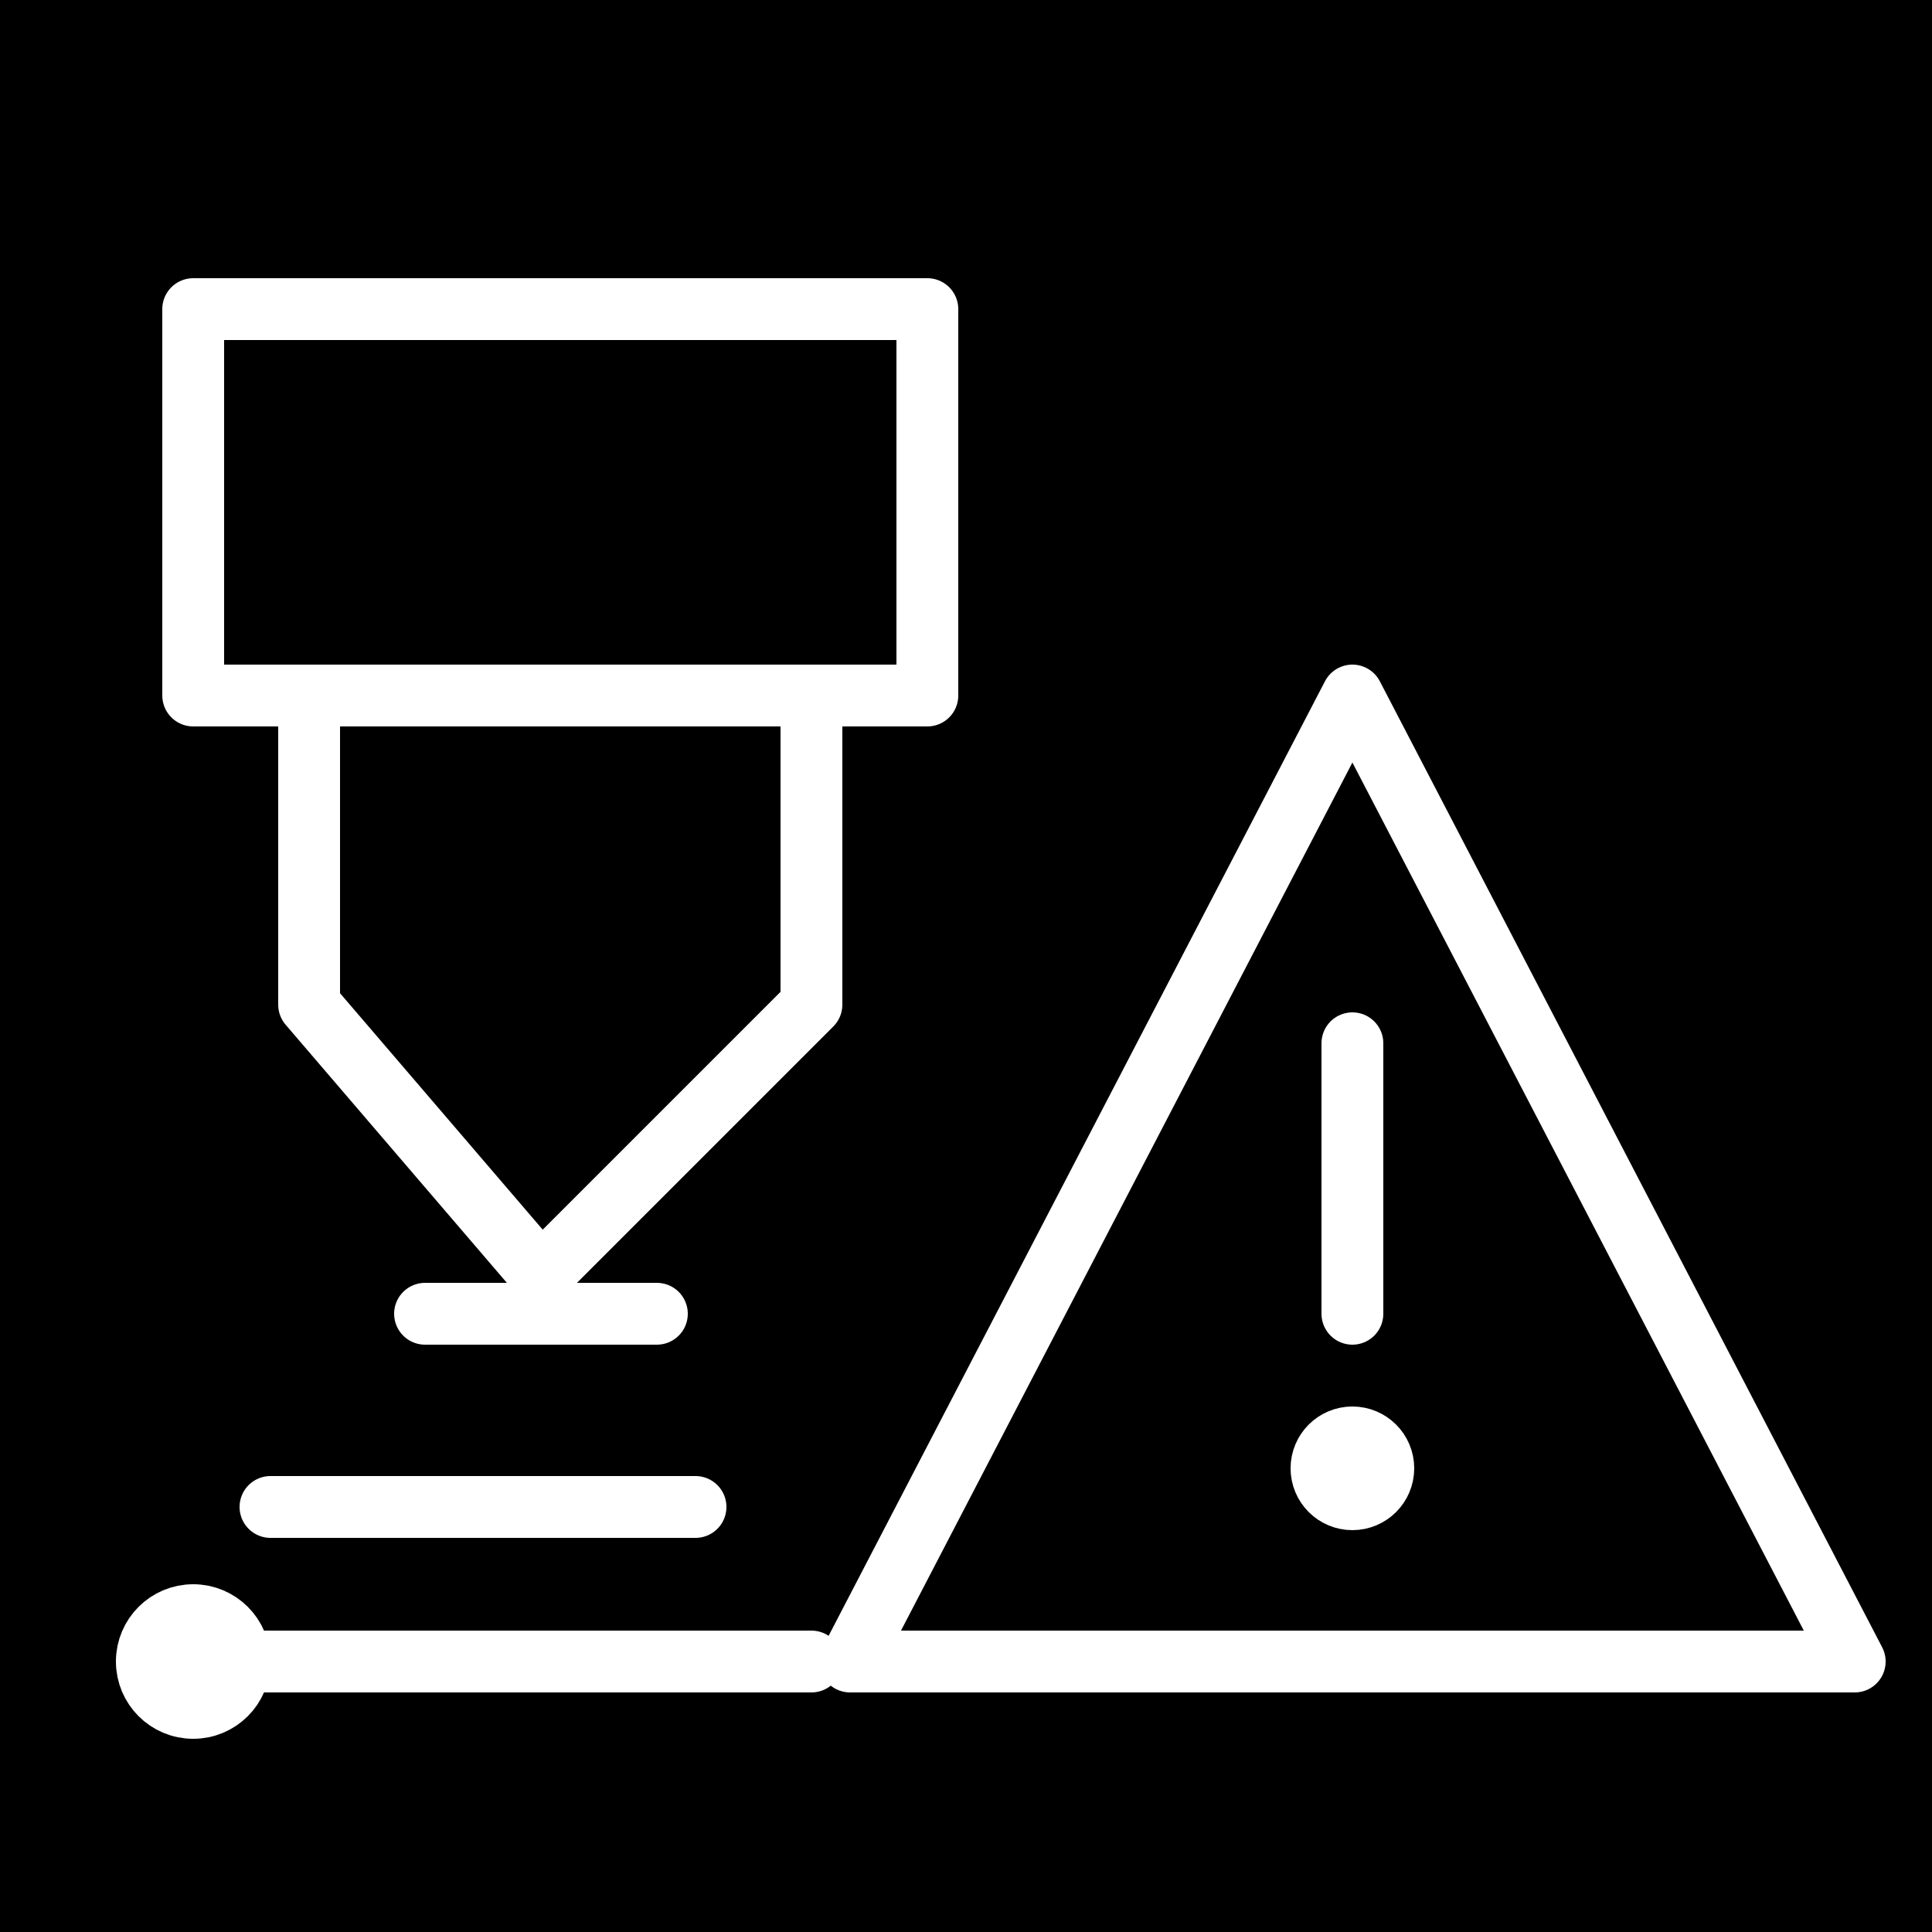
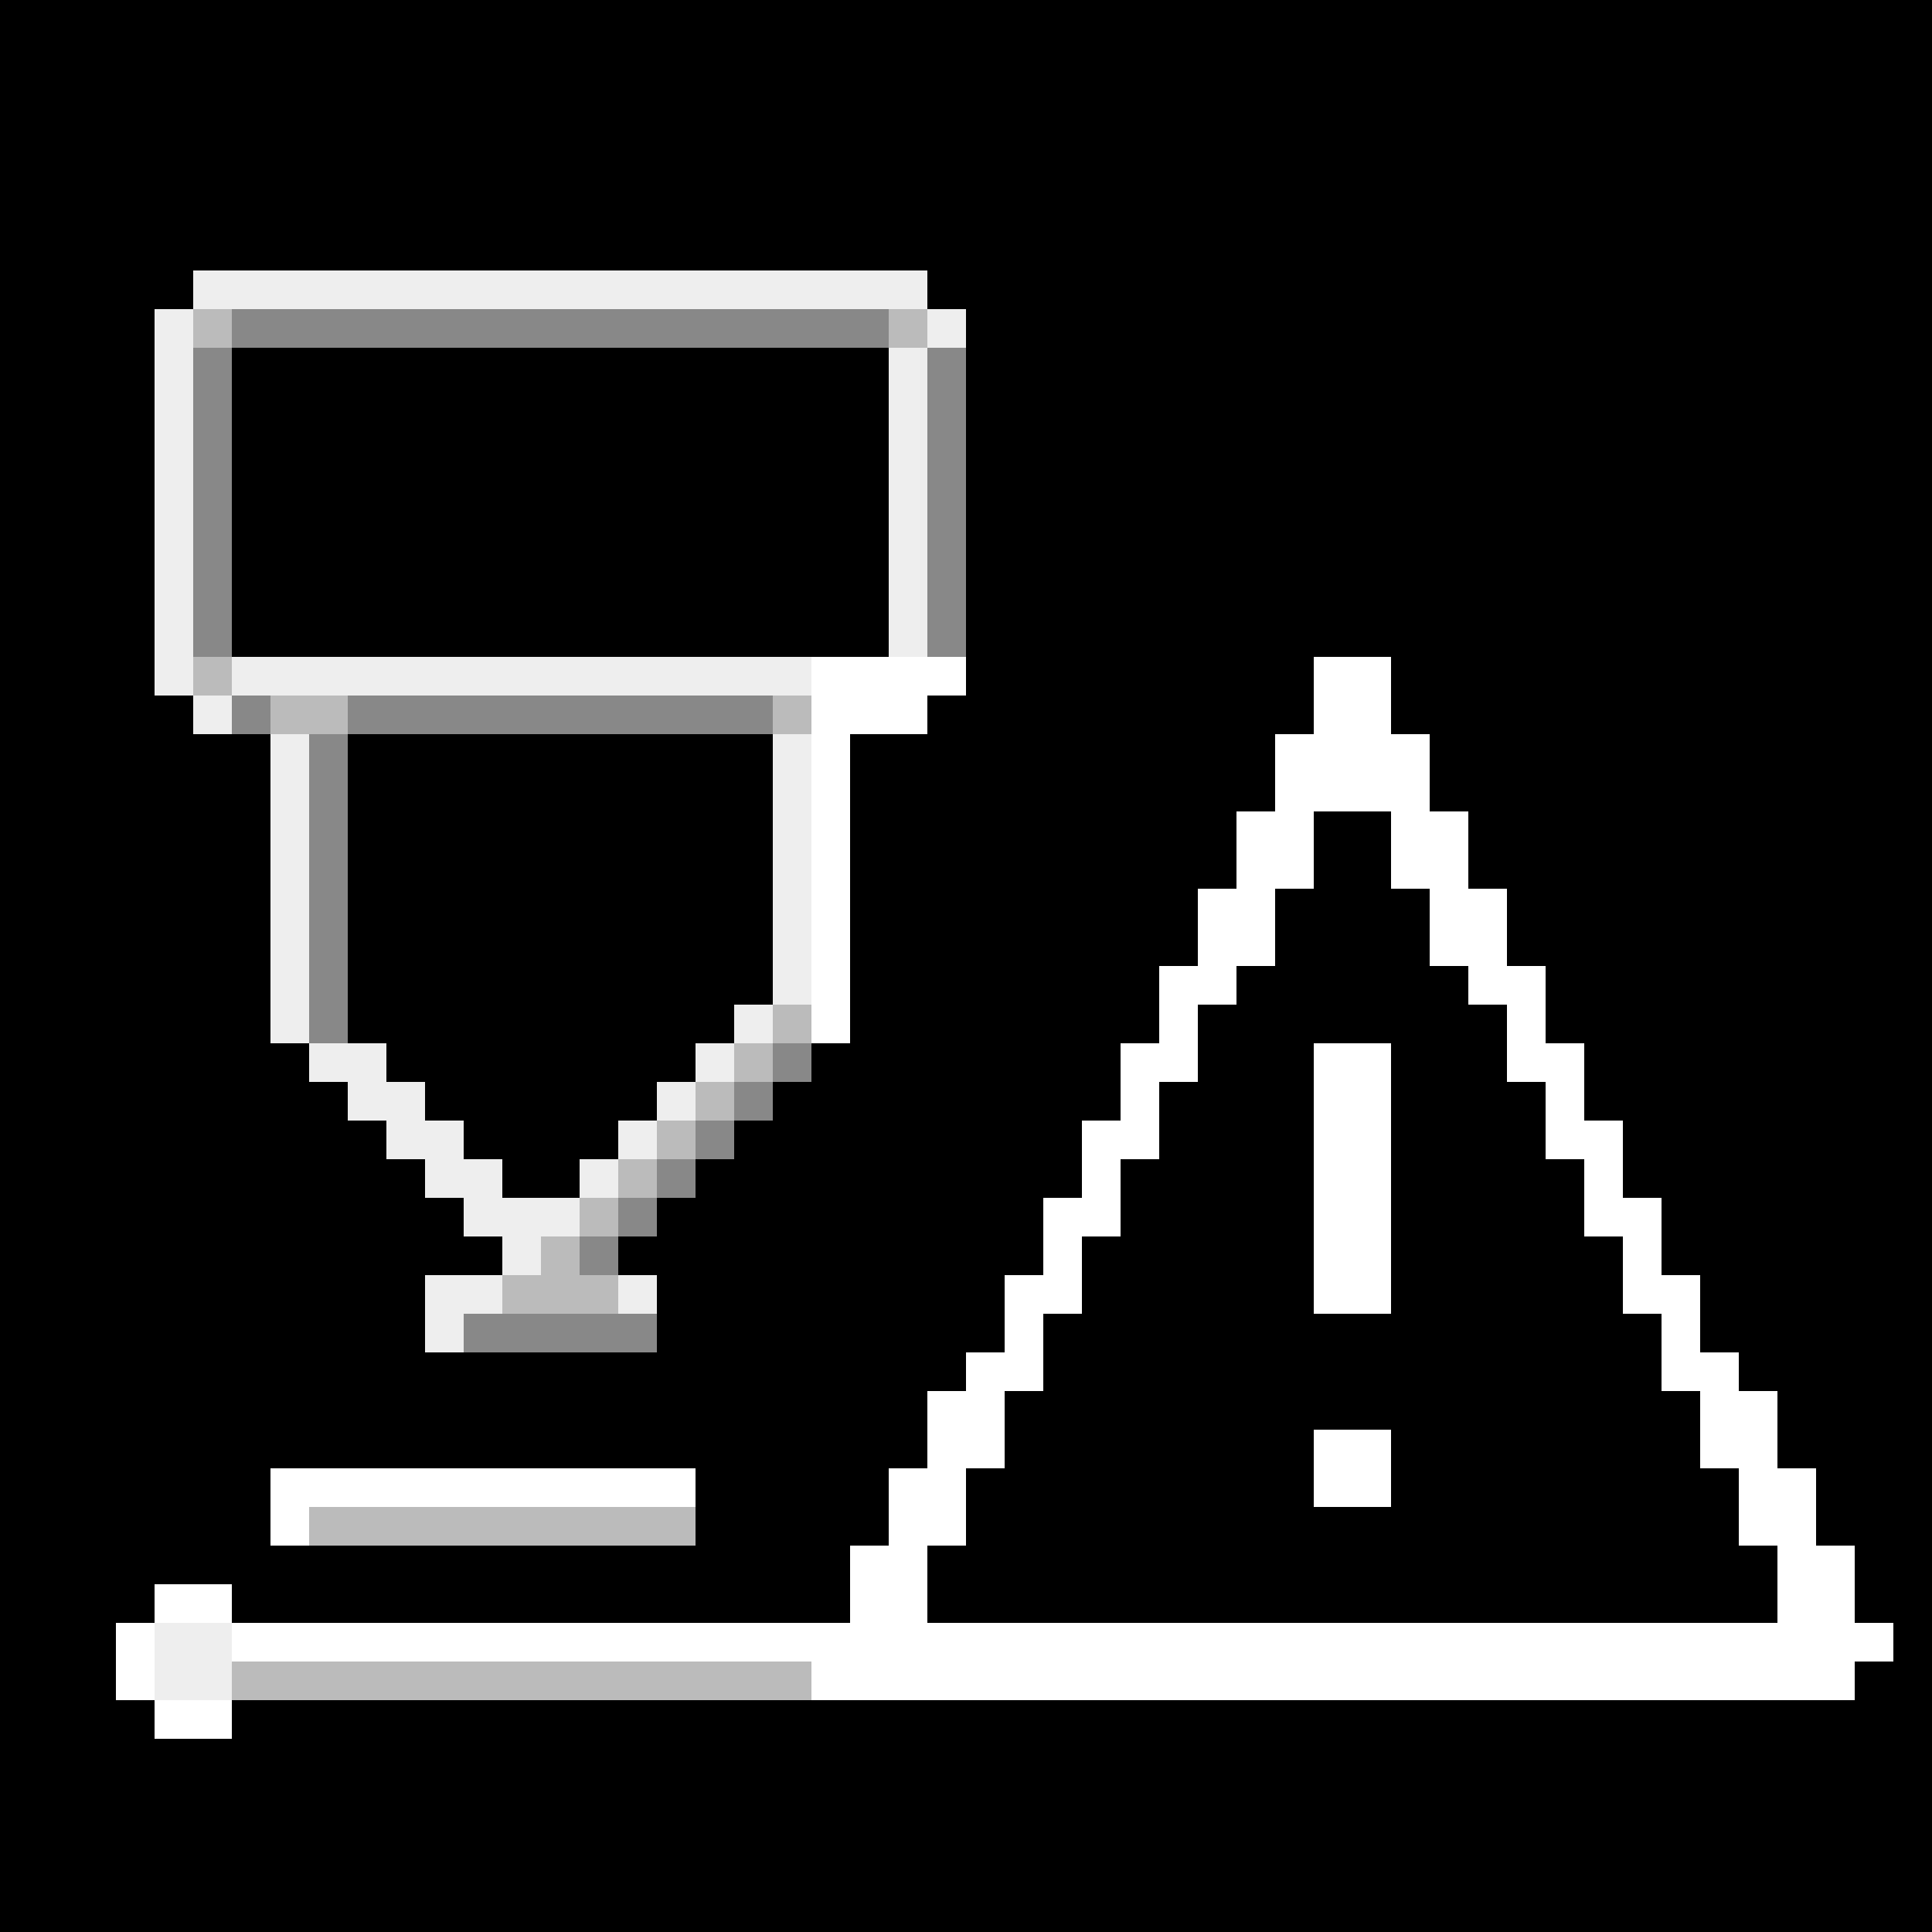
- <svg xmlns="http://www.w3.org/2000/svg" viewBox="0 0 50 50" width="50" height="50" color="white">
+ <svg xmlns="http://www.w3.org/2000/svg" width="50" height="50" viewBox="0 0 50 50" shape-rendering="crispEdges">
  <rect width="50" height="50" fill="black" />
  <g opacity="1">
-     <g fill="none" stroke="currentColor" stroke-width="1.6" stroke-linecap="round" stroke-linejoin="round">
-       <path d="M5 8h19v10H5zM8 18v8l6 7 7-7v-8M11 34h6M4 43h17M7 39h11" fill="none" />
-       <path d="M35 18 48 43H22zM35 27v7" fill="none" />
-       <circle cx="35" cy="38" r="0.8" fill="currentColor" />
-       <circle cx="5" cy="43" r="1.2" fill="currentColor" />
-     </g>
+     <path fill="#888888" d="M6 8h1v1h-1z M7 8h1v1h-1z M8 8h1v1h-1z M9 8h1v1h-1z M10 8h1v1h-1z M11 8h1v1h-1z M12 8h1v1h-1z M13 8h1v1h-1z M14 8h1v1h-1z M15 8h1v1h-1z M16 8h1v1h-1z M17 8h1v1h-1z M18 8h1v1h-1z M19 8h1v1h-1z M20 8h1v1h-1z M21 8h1v1h-1z M22 8h1v1h-1z M5 9h1v1h-1z M24 9h1v1h-1z M5 10h1v1h-1z M24 10h1v1h-1z M5 11h1v1h-1z M24 11h1v1h-1z M5 12h1v1h-1z M24 12h1v1h-1z M5 13h1v1h-1z M24 13h1v1h-1z M5 14h1v1h-1z M24 14h1v1h-1z M5 15h1v1h-1z M24 15h1v1h-1z M5 16h1v1h-1z M24 16h1v1h-1z M6 18h1v1h-1z M9 18h1v1h-1z M10 18h1v1h-1z M11 18h1v1h-1z M12 18h1v1h-1z M13 18h1v1h-1z M14 18h1v1h-1z M15 18h1v1h-1z M16 18h1v1h-1z M17 18h1v1h-1z M18 18h1v1h-1z M19 18h1v1h-1z M8 19h1v1h-1z M8 20h1v1h-1z M8 21h1v1h-1z M8 22h1v1h-1z M8 23h1v1h-1z M8 24h1v1h-1z M8 25h1v1h-1z M8 26h1v1h-1z M20 27h1v1h-1z M19 28h1v1h-1z M18 29h1v1h-1z M17 30h1v1h-1z M16 31h1v1h-1z M15 32h1v1h-1z M12 34h1v1h-1z M13 34h1v1h-1z M14 34h1v1h-1z M15 34h1v1h-1z M16 34h1v1h-1z" />
+     <path fill="#bbbbbb" d="M5 8h1v1h-1z M23 8h1v1h-1z M5 17h1v1h-1z M7 18h1v1h-1z M8 18h1v1h-1z M20 18h1v1h-1z M20 26h1v1h-1z M19 27h1v1h-1z M18 28h1v1h-1z M17 29h1v1h-1z M16 30h1v1h-1z M15 31h1v1h-1z M14 32h1v1h-1z M13 33h1v1h-1z M14 33h1v1h-1z M15 33h1v1h-1z M8 39h1v1h-1z M9 39h1v1h-1z M10 39h1v1h-1z M11 39h1v1h-1z M12 39h1v1h-1z M13 39h1v1h-1z M14 39h1v1h-1z M15 39h1v1h-1z M16 39h1v1h-1z M17 39h1v1h-1z M6 43h1v1h-1z M7 43h1v1h-1z M8 43h1v1h-1z M9 43h1v1h-1z M10 43h1v1h-1z M11 43h1v1h-1z M12 43h1v1h-1z M13 43h1v1h-1z M14 43h1v1h-1z M15 43h1v1h-1z M16 43h1v1h-1z M17 43h1v1h-1z M18 43h1v1h-1z M19 43h1v1h-1z M20 43h1v1h-1z" />
+     <path fill="#eeeeee" d="M5 7h1v1h-1z M6 7h1v1h-1z M7 7h1v1h-1z M8 7h1v1h-1z M9 7h1v1h-1z M10 7h1v1h-1z M11 7h1v1h-1z M12 7h1v1h-1z M13 7h1v1h-1z M14 7h1v1h-1z M15 7h1v1h-1z M16 7h1v1h-1z M17 7h1v1h-1z M18 7h1v1h-1z M19 7h1v1h-1z M20 7h1v1h-1z M21 7h1v1h-1z M22 7h1v1h-1z M23 7h1v1h-1z M4 8h1v1h-1z M24 8h1v1h-1z M4 9h1v1h-1z M23 9h1v1h-1z M4 10h1v1h-1z M23 10h1v1h-1z M4 11h1v1h-1z M23 11h1v1h-1z M4 12h1v1h-1z M23 12h1v1h-1z M4 13h1v1h-1z M23 13h1v1h-1z M4 14h1v1h-1z M23 14h1v1h-1z M4 15h1v1h-1z M23 15h1v1h-1z M4 16h1v1h-1z M23 16h1v1h-1z M4 17h1v1h-1z M6 17h1v1h-1z M7 17h1v1h-1z M8 17h1v1h-1z M9 17h1v1h-1z M10 17h1v1h-1z M11 17h1v1h-1z M12 17h1v1h-1z M13 17h1v1h-1z M14 17h1v1h-1z M15 17h1v1h-1z M16 17h1v1h-1z M17 17h1v1h-1z M18 17h1v1h-1z M19 17h1v1h-1z M20 17h1v1h-1z M5 18h1v1h-1z M7 19h1v1h-1z M20 19h1v1h-1z M7 20h1v1h-1z M20 20h1v1h-1z M7 21h1v1h-1z M20 21h1v1h-1z M7 22h1v1h-1z M20 22h1v1h-1z M7 23h1v1h-1z M20 23h1v1h-1z M7 24h1v1h-1z M20 24h1v1h-1z M7 25h1v1h-1z M20 25h1v1h-1z M7 26h1v1h-1z M19 26h1v1h-1z M8 27h1v1h-1z M9 27h1v1h-1z M18 27h1v1h-1z M9 28h1v1h-1z M10 28h1v1h-1z M17 28h1v1h-1z M10 29h1v1h-1z M11 29h1v1h-1z M16 29h1v1h-1z M11 30h1v1h-1z M12 30h1v1h-1z M15 30h1v1h-1z M12 31h1v1h-1z M13 31h1v1h-1z M14 31h1v1h-1z M13 32h1v1h-1z M11 33h1v1h-1z M12 33h1v1h-1z M16 33h1v1h-1z M11 34h1v1h-1z M4 42h1v1h-1z M5 42h1v1h-1z M4 43h1v1h-1z M5 43h1v1h-1z" />
+     <path fill="#ffffff" d="M21 17h1v1h-1z M22 17h1v1h-1z M23 17h1v1h-1z M24 17h1v1h-1z M34 17h1v1h-1z M35 17h1v1h-1z M21 18h1v1h-1z M22 18h1v1h-1z M23 18h1v1h-1z M34 18h1v1h-1z M35 18h1v1h-1z M21 19h1v1h-1z M33 19h1v1h-1z M34 19h1v1h-1z M35 19h1v1h-1z M36 19h1v1h-1z M21 20h1v1h-1z M33 20h1v1h-1z M34 20h1v1h-1z M35 20h1v1h-1z M36 20h1v1h-1z M21 21h1v1h-1z M32 21h1v1h-1z M33 21h1v1h-1z M36 21h1v1h-1z M37 21h1v1h-1z M21 22h1v1h-1z M32 22h1v1h-1z M33 22h1v1h-1z M36 22h1v1h-1z M37 22h1v1h-1z M21 23h1v1h-1z M31 23h1v1h-1z M32 23h1v1h-1z M37 23h1v1h-1z M38 23h1v1h-1z M21 24h1v1h-1z M31 24h1v1h-1z M32 24h1v1h-1z M37 24h1v1h-1z M38 24h1v1h-1z M21 25h1v1h-1z M30 25h1v1h-1z M31 25h1v1h-1z M38 25h1v1h-1z M39 25h1v1h-1z M21 26h1v1h-1z M30 26h1v1h-1z M39 26h1v1h-1z M29 27h1v1h-1z M30 27h1v1h-1z M34 27h1v1h-1z M35 27h1v1h-1z M39 27h1v1h-1z M40 27h1v1h-1z M29 28h1v1h-1z M34 28h1v1h-1z M35 28h1v1h-1z M40 28h1v1h-1z M28 29h1v1h-1z M29 29h1v1h-1z M34 29h1v1h-1z M35 29h1v1h-1z M40 29h1v1h-1z M41 29h1v1h-1z M28 30h1v1h-1z M34 30h1v1h-1z M35 30h1v1h-1z M41 30h1v1h-1z M27 31h1v1h-1z M28 31h1v1h-1z M34 31h1v1h-1z M35 31h1v1h-1z M41 31h1v1h-1z M42 31h1v1h-1z M27 32h1v1h-1z M34 32h1v1h-1z M35 32h1v1h-1z M42 32h1v1h-1z M26 33h1v1h-1z M27 33h1v1h-1z M34 33h1v1h-1z M35 33h1v1h-1z M42 33h1v1h-1z M43 33h1v1h-1z M26 34h1v1h-1z M43 34h1v1h-1z M25 35h1v1h-1z M26 35h1v1h-1z M43 35h1v1h-1z M44 35h1v1h-1z M24 36h1v1h-1z M25 36h1v1h-1z M44 36h1v1h-1z M45 36h1v1h-1z M24 37h1v1h-1z M25 37h1v1h-1z M34 37h1v1h-1z M35 37h1v1h-1z M44 37h1v1h-1z M45 37h1v1h-1z M7 38h1v1h-1z M8 38h1v1h-1z M9 38h1v1h-1z M10 38h1v1h-1z M11 38h1v1h-1z M12 38h1v1h-1z M13 38h1v1h-1z M14 38h1v1h-1z M15 38h1v1h-1z M16 38h1v1h-1z M17 38h1v1h-1z M23 38h1v1h-1z M24 38h1v1h-1z M34 38h1v1h-1z M35 38h1v1h-1z M45 38h1v1h-1z M46 38h1v1h-1z M7 39h1v1h-1z M23 39h1v1h-1z M24 39h1v1h-1z M45 39h1v1h-1z M46 39h1v1h-1z M22 40h1v1h-1z M23 40h1v1h-1z M46 40h1v1h-1z M47 40h1v1h-1z M4 41h1v1h-1z M5 41h1v1h-1z M22 41h1v1h-1z M23 41h1v1h-1z M46 41h1v1h-1z M47 41h1v1h-1z M3 42h1v1h-1z M6 42h1v1h-1z M7 42h1v1h-1z M8 42h1v1h-1z M9 42h1v1h-1z M10 42h1v1h-1z M11 42h1v1h-1z M12 42h1v1h-1z M13 42h1v1h-1z M14 42h1v1h-1z M15 42h1v1h-1z M16 42h1v1h-1z M17 42h1v1h-1z M18 42h1v1h-1z M19 42h1v1h-1z M20 42h1v1h-1z M21 42h1v1h-1z M22 42h1v1h-1z M23 42h1v1h-1z M24 42h1v1h-1z M25 42h1v1h-1z M26 42h1v1h-1z M27 42h1v1h-1z M28 42h1v1h-1z M29 42h1v1h-1z M30 42h1v1h-1z M31 42h1v1h-1z M32 42h1v1h-1z M33 42h1v1h-1z M34 42h1v1h-1z M35 42h1v1h-1z M36 42h1v1h-1z M37 42h1v1h-1z M38 42h1v1h-1z M39 42h1v1h-1z M40 42h1v1h-1z M41 42h1v1h-1z M42 42h1v1h-1z M43 42h1v1h-1z M44 42h1v1h-1z M45 42h1v1h-1z M46 42h1v1h-1z M47 42h1v1h-1z M48 42h1v1h-1z M3 43h1v1h-1z M21 43h1v1h-1z M22 43h1v1h-1z M23 43h1v1h-1z M24 43h1v1h-1z M25 43h1v1h-1z M26 43h1v1h-1z M27 43h1v1h-1z M28 43h1v1h-1z M29 43h1v1h-1z M30 43h1v1h-1z M31 43h1v1h-1z M32 43h1v1h-1z M33 43h1v1h-1z M34 43h1v1h-1z M35 43h1v1h-1z M36 43h1v1h-1z M37 43h1v1h-1z M38 43h1v1h-1z M39 43h1v1h-1z M40 43h1v1h-1z M41 43h1v1h-1z M42 43h1v1h-1z M43 43h1v1h-1z M44 43h1v1h-1z M45 43h1v1h-1z M46 43h1v1h-1z M47 43h1v1h-1z M4 44h1v1h-1z M5 44h1v1h-1z" />
    <animate attributeName="opacity" values="1;0;0;0;1" keyTimes="0;.25;.5;.75;1" dur="2s" repeatCount="indefinite" calcMode="discrete" />
  </g>
  <g opacity="0">
-     <g fill="none" stroke="currentColor" stroke-width="1.6" stroke-linecap="round" stroke-linejoin="round">
-       <path d="M5 8h19v10H5zM8 18v8l6 7 7-7v-8M11 34h6M4 43h17M7 39h11" fill="none" />
-       <path d="M35 18 48 43H22zM35 27v7" fill="none" />
-       <circle cx="35" cy="38" r="0.8" fill="currentColor" />
-       <circle cx="9" cy="43" r="1.2" fill="currentColor" />
-     </g>
+     <path fill="#888888" d="M6 8h1v1h-1z M7 8h1v1h-1z M8 8h1v1h-1z M9 8h1v1h-1z M10 8h1v1h-1z M11 8h1v1h-1z M12 8h1v1h-1z M13 8h1v1h-1z M14 8h1v1h-1z M15 8h1v1h-1z M16 8h1v1h-1z M17 8h1v1h-1z M18 8h1v1h-1z M19 8h1v1h-1z M20 8h1v1h-1z M21 8h1v1h-1z M22 8h1v1h-1z M5 9h1v1h-1z M24 9h1v1h-1z M5 10h1v1h-1z M24 10h1v1h-1z M5 11h1v1h-1z M24 11h1v1h-1z M5 12h1v1h-1z M24 12h1v1h-1z M5 13h1v1h-1z M24 13h1v1h-1z M5 14h1v1h-1z M24 14h1v1h-1z M5 15h1v1h-1z M24 15h1v1h-1z M5 16h1v1h-1z M24 16h1v1h-1z M6 18h1v1h-1z M9 18h1v1h-1z M10 18h1v1h-1z M11 18h1v1h-1z M12 18h1v1h-1z M13 18h1v1h-1z M14 18h1v1h-1z M15 18h1v1h-1z M16 18h1v1h-1z M17 18h1v1h-1z M18 18h1v1h-1z M19 18h1v1h-1z M8 19h1v1h-1z M8 20h1v1h-1z M8 21h1v1h-1z M8 22h1v1h-1z M8 23h1v1h-1z M8 24h1v1h-1z M8 25h1v1h-1z M8 26h1v1h-1z M20 27h1v1h-1z M19 28h1v1h-1z M18 29h1v1h-1z M17 30h1v1h-1z M16 31h1v1h-1z M15 32h1v1h-1z M12 34h1v1h-1z M13 34h1v1h-1z M14 34h1v1h-1z M15 34h1v1h-1z M16 34h1v1h-1z" />
+     <path fill="#bbbbbb" d="M5 8h1v1h-1z M23 8h1v1h-1z M5 17h1v1h-1z M7 18h1v1h-1z M8 18h1v1h-1z M20 18h1v1h-1z M20 26h1v1h-1z M19 27h1v1h-1z M18 28h1v1h-1z M17 29h1v1h-1z M16 30h1v1h-1z M15 31h1v1h-1z M14 32h1v1h-1z M13 33h1v1h-1z M14 33h1v1h-1z M15 33h1v1h-1z M8 39h1v1h-1z M9 39h1v1h-1z M10 39h1v1h-1z M11 39h1v1h-1z M12 39h1v1h-1z M13 39h1v1h-1z M14 39h1v1h-1z M15 39h1v1h-1z M16 39h1v1h-1z M17 39h1v1h-1z M5 43h1v1h-1z M6 43h1v1h-1z M7 43h1v1h-1z M10 43h1v1h-1z M11 43h1v1h-1z M12 43h1v1h-1z M13 43h1v1h-1z M14 43h1v1h-1z M15 43h1v1h-1z M16 43h1v1h-1z M17 43h1v1h-1z M18 43h1v1h-1z M19 43h1v1h-1z M20 43h1v1h-1z" />
+     <path fill="#eeeeee" d="M5 7h1v1h-1z M6 7h1v1h-1z M7 7h1v1h-1z M8 7h1v1h-1z M9 7h1v1h-1z M10 7h1v1h-1z M11 7h1v1h-1z M12 7h1v1h-1z M13 7h1v1h-1z M14 7h1v1h-1z M15 7h1v1h-1z M16 7h1v1h-1z M17 7h1v1h-1z M18 7h1v1h-1z M19 7h1v1h-1z M20 7h1v1h-1z M21 7h1v1h-1z M22 7h1v1h-1z M23 7h1v1h-1z M4 8h1v1h-1z M24 8h1v1h-1z M4 9h1v1h-1z M23 9h1v1h-1z M4 10h1v1h-1z M23 10h1v1h-1z M4 11h1v1h-1z M23 11h1v1h-1z M4 12h1v1h-1z M23 12h1v1h-1z M4 13h1v1h-1z M23 13h1v1h-1z M4 14h1v1h-1z M23 14h1v1h-1z M4 15h1v1h-1z M23 15h1v1h-1z M4 16h1v1h-1z M23 16h1v1h-1z M4 17h1v1h-1z M6 17h1v1h-1z M7 17h1v1h-1z M8 17h1v1h-1z M9 17h1v1h-1z M10 17h1v1h-1z M11 17h1v1h-1z M12 17h1v1h-1z M13 17h1v1h-1z M14 17h1v1h-1z M15 17h1v1h-1z M16 17h1v1h-1z M17 17h1v1h-1z M18 17h1v1h-1z M19 17h1v1h-1z M20 17h1v1h-1z M5 18h1v1h-1z M7 19h1v1h-1z M20 19h1v1h-1z M7 20h1v1h-1z M20 20h1v1h-1z M7 21h1v1h-1z M20 21h1v1h-1z M7 22h1v1h-1z M20 22h1v1h-1z M7 23h1v1h-1z M20 23h1v1h-1z M7 24h1v1h-1z M20 24h1v1h-1z M7 25h1v1h-1z M20 25h1v1h-1z M7 26h1v1h-1z M19 26h1v1h-1z M8 27h1v1h-1z M9 27h1v1h-1z M18 27h1v1h-1z M9 28h1v1h-1z M10 28h1v1h-1z M17 28h1v1h-1z M10 29h1v1h-1z M11 29h1v1h-1z M16 29h1v1h-1z M11 30h1v1h-1z M12 30h1v1h-1z M15 30h1v1h-1z M12 31h1v1h-1z M13 31h1v1h-1z M14 31h1v1h-1z M13 32h1v1h-1z M11 33h1v1h-1z M12 33h1v1h-1z M16 33h1v1h-1z M11 34h1v1h-1z M8 42h1v1h-1z M9 42h1v1h-1z M8 43h1v1h-1z M9 43h1v1h-1z" />
+     <path fill="#ffffff" d="M21 17h1v1h-1z M22 17h1v1h-1z M23 17h1v1h-1z M24 17h1v1h-1z M34 17h1v1h-1z M35 17h1v1h-1z M21 18h1v1h-1z M22 18h1v1h-1z M23 18h1v1h-1z M34 18h1v1h-1z M35 18h1v1h-1z M21 19h1v1h-1z M33 19h1v1h-1z M34 19h1v1h-1z M35 19h1v1h-1z M36 19h1v1h-1z M21 20h1v1h-1z M33 20h1v1h-1z M34 20h1v1h-1z M35 20h1v1h-1z M36 20h1v1h-1z M21 21h1v1h-1z M32 21h1v1h-1z M33 21h1v1h-1z M36 21h1v1h-1z M37 21h1v1h-1z M21 22h1v1h-1z M32 22h1v1h-1z M33 22h1v1h-1z M36 22h1v1h-1z M37 22h1v1h-1z M21 23h1v1h-1z M31 23h1v1h-1z M32 23h1v1h-1z M37 23h1v1h-1z M38 23h1v1h-1z M21 24h1v1h-1z M31 24h1v1h-1z M32 24h1v1h-1z M37 24h1v1h-1z M38 24h1v1h-1z M21 25h1v1h-1z M30 25h1v1h-1z M31 25h1v1h-1z M38 25h1v1h-1z M39 25h1v1h-1z M21 26h1v1h-1z M30 26h1v1h-1z M39 26h1v1h-1z M29 27h1v1h-1z M30 27h1v1h-1z M34 27h1v1h-1z M35 27h1v1h-1z M39 27h1v1h-1z M40 27h1v1h-1z M29 28h1v1h-1z M34 28h1v1h-1z M35 28h1v1h-1z M40 28h1v1h-1z M28 29h1v1h-1z M29 29h1v1h-1z M34 29h1v1h-1z M35 29h1v1h-1z M40 29h1v1h-1z M41 29h1v1h-1z M28 30h1v1h-1z M34 30h1v1h-1z M35 30h1v1h-1z M41 30h1v1h-1z M27 31h1v1h-1z M28 31h1v1h-1z M34 31h1v1h-1z M35 31h1v1h-1z M41 31h1v1h-1z M42 31h1v1h-1z M27 32h1v1h-1z M34 32h1v1h-1z M35 32h1v1h-1z M42 32h1v1h-1z M26 33h1v1h-1z M27 33h1v1h-1z M34 33h1v1h-1z M35 33h1v1h-1z M42 33h1v1h-1z M43 33h1v1h-1z M26 34h1v1h-1z M43 34h1v1h-1z M25 35h1v1h-1z M26 35h1v1h-1z M43 35h1v1h-1z M44 35h1v1h-1z M24 36h1v1h-1z M25 36h1v1h-1z M44 36h1v1h-1z M45 36h1v1h-1z M24 37h1v1h-1z M25 37h1v1h-1z M34 37h1v1h-1z M35 37h1v1h-1z M44 37h1v1h-1z M45 37h1v1h-1z M7 38h1v1h-1z M8 38h1v1h-1z M9 38h1v1h-1z M10 38h1v1h-1z M11 38h1v1h-1z M12 38h1v1h-1z M13 38h1v1h-1z M14 38h1v1h-1z M15 38h1v1h-1z M16 38h1v1h-1z M17 38h1v1h-1z M23 38h1v1h-1z M24 38h1v1h-1z M34 38h1v1h-1z M35 38h1v1h-1z M45 38h1v1h-1z M46 38h1v1h-1z M7 39h1v1h-1z M23 39h1v1h-1z M24 39h1v1h-1z M45 39h1v1h-1z M46 39h1v1h-1z M22 40h1v1h-1z M23 40h1v1h-1z M46 40h1v1h-1z M47 40h1v1h-1z M8 41h1v1h-1z M9 41h1v1h-1z M22 41h1v1h-1z M23 41h1v1h-1z M46 41h1v1h-1z M47 41h1v1h-1z M4 42h1v1h-1z M5 42h1v1h-1z M6 42h1v1h-1z M7 42h1v1h-1z M10 42h1v1h-1z M11 42h1v1h-1z M12 42h1v1h-1z M13 42h1v1h-1z M14 42h1v1h-1z M15 42h1v1h-1z M16 42h1v1h-1z M17 42h1v1h-1z M18 42h1v1h-1z M19 42h1v1h-1z M20 42h1v1h-1z M21 42h1v1h-1z M22 42h1v1h-1z M23 42h1v1h-1z M24 42h1v1h-1z M25 42h1v1h-1z M26 42h1v1h-1z M27 42h1v1h-1z M28 42h1v1h-1z M29 42h1v1h-1z M30 42h1v1h-1z M31 42h1v1h-1z M32 42h1v1h-1z M33 42h1v1h-1z M34 42h1v1h-1z M35 42h1v1h-1z M36 42h1v1h-1z M37 42h1v1h-1z M38 42h1v1h-1z M39 42h1v1h-1z M40 42h1v1h-1z M41 42h1v1h-1z M42 42h1v1h-1z M43 42h1v1h-1z M44 42h1v1h-1z M45 42h1v1h-1z M46 42h1v1h-1z M47 42h1v1h-1z M48 42h1v1h-1z M4 43h1v1h-1z M21 43h1v1h-1z M22 43h1v1h-1z M23 43h1v1h-1z M24 43h1v1h-1z M25 43h1v1h-1z M26 43h1v1h-1z M27 43h1v1h-1z M28 43h1v1h-1z M29 43h1v1h-1z M30 43h1v1h-1z M31 43h1v1h-1z M32 43h1v1h-1z M33 43h1v1h-1z M34 43h1v1h-1z M35 43h1v1h-1z M36 43h1v1h-1z M37 43h1v1h-1z M38 43h1v1h-1z M39 43h1v1h-1z M40 43h1v1h-1z M41 43h1v1h-1z M42 43h1v1h-1z M43 43h1v1h-1z M44 43h1v1h-1z M45 43h1v1h-1z M46 43h1v1h-1z M47 43h1v1h-1z M8 44h1v1h-1z M9 44h1v1h-1z" />
    <animate attributeName="opacity" values="0;1;0;0;0" keyTimes="0;.25;.5;.75;1" dur="2s" repeatCount="indefinite" calcMode="discrete" />
  </g>
  <g opacity="0">
-     <g fill="none" stroke="currentColor" stroke-width="1.6" stroke-linecap="round" stroke-linejoin="round">
-       <path d="M5 8h19v10H5zM8 18v8l6 7 7-7v-8M11 34h6M4 43h17M7 39h11" fill="none" />
-       <path d="M35 18 48 43H22zM35 27v7" fill="none" />
-       <circle cx="35" cy="38" r="0.8" fill="currentColor" />
-       <circle cx="13" cy="43" r="1.2" fill="currentColor" />
-     </g>
+     <path fill="#888888" d="M6 8h1v1h-1z M7 8h1v1h-1z M8 8h1v1h-1z M9 8h1v1h-1z M10 8h1v1h-1z M11 8h1v1h-1z M12 8h1v1h-1z M13 8h1v1h-1z M14 8h1v1h-1z M15 8h1v1h-1z M16 8h1v1h-1z M17 8h1v1h-1z M18 8h1v1h-1z M19 8h1v1h-1z M20 8h1v1h-1z M21 8h1v1h-1z M22 8h1v1h-1z M5 9h1v1h-1z M24 9h1v1h-1z M5 10h1v1h-1z M24 10h1v1h-1z M5 11h1v1h-1z M24 11h1v1h-1z M5 12h1v1h-1z M24 12h1v1h-1z M5 13h1v1h-1z M24 13h1v1h-1z M5 14h1v1h-1z M24 14h1v1h-1z M5 15h1v1h-1z M24 15h1v1h-1z M5 16h1v1h-1z M24 16h1v1h-1z M6 18h1v1h-1z M9 18h1v1h-1z M10 18h1v1h-1z M11 18h1v1h-1z M12 18h1v1h-1z M13 18h1v1h-1z M14 18h1v1h-1z M15 18h1v1h-1z M16 18h1v1h-1z M17 18h1v1h-1z M18 18h1v1h-1z M19 18h1v1h-1z M8 19h1v1h-1z M8 20h1v1h-1z M8 21h1v1h-1z M8 22h1v1h-1z M8 23h1v1h-1z M8 24h1v1h-1z M8 25h1v1h-1z M8 26h1v1h-1z M20 27h1v1h-1z M19 28h1v1h-1z M18 29h1v1h-1z M17 30h1v1h-1z M16 31h1v1h-1z M15 32h1v1h-1z M12 34h1v1h-1z M13 34h1v1h-1z M14 34h1v1h-1z M15 34h1v1h-1z M16 34h1v1h-1z" />
+     <path fill="#bbbbbb" d="M5 8h1v1h-1z M23 8h1v1h-1z M5 17h1v1h-1z M7 18h1v1h-1z M8 18h1v1h-1z M20 18h1v1h-1z M20 26h1v1h-1z M19 27h1v1h-1z M18 28h1v1h-1z M17 29h1v1h-1z M16 30h1v1h-1z M15 31h1v1h-1z M14 32h1v1h-1z M13 33h1v1h-1z M14 33h1v1h-1z M15 33h1v1h-1z M8 39h1v1h-1z M9 39h1v1h-1z M10 39h1v1h-1z M11 39h1v1h-1z M12 39h1v1h-1z M13 39h1v1h-1z M14 39h1v1h-1z M15 39h1v1h-1z M16 39h1v1h-1z M17 39h1v1h-1z M5 43h1v1h-1z M6 43h1v1h-1z M7 43h1v1h-1z M8 43h1v1h-1z M9 43h1v1h-1z M10 43h1v1h-1z M11 43h1v1h-1z M14 43h1v1h-1z M15 43h1v1h-1z M16 43h1v1h-1z M17 43h1v1h-1z M18 43h1v1h-1z M19 43h1v1h-1z M20 43h1v1h-1z" />
+     <path fill="#eeeeee" d="M5 7h1v1h-1z M6 7h1v1h-1z M7 7h1v1h-1z M8 7h1v1h-1z M9 7h1v1h-1z M10 7h1v1h-1z M11 7h1v1h-1z M12 7h1v1h-1z M13 7h1v1h-1z M14 7h1v1h-1z M15 7h1v1h-1z M16 7h1v1h-1z M17 7h1v1h-1z M18 7h1v1h-1z M19 7h1v1h-1z M20 7h1v1h-1z M21 7h1v1h-1z M22 7h1v1h-1z M23 7h1v1h-1z M4 8h1v1h-1z M24 8h1v1h-1z M4 9h1v1h-1z M23 9h1v1h-1z M4 10h1v1h-1z M23 10h1v1h-1z M4 11h1v1h-1z M23 11h1v1h-1z M4 12h1v1h-1z M23 12h1v1h-1z M4 13h1v1h-1z M23 13h1v1h-1z M4 14h1v1h-1z M23 14h1v1h-1z M4 15h1v1h-1z M23 15h1v1h-1z M4 16h1v1h-1z M23 16h1v1h-1z M4 17h1v1h-1z M6 17h1v1h-1z M7 17h1v1h-1z M8 17h1v1h-1z M9 17h1v1h-1z M10 17h1v1h-1z M11 17h1v1h-1z M12 17h1v1h-1z M13 17h1v1h-1z M14 17h1v1h-1z M15 17h1v1h-1z M16 17h1v1h-1z M17 17h1v1h-1z M18 17h1v1h-1z M19 17h1v1h-1z M20 17h1v1h-1z M5 18h1v1h-1z M7 19h1v1h-1z M20 19h1v1h-1z M7 20h1v1h-1z M20 20h1v1h-1z M7 21h1v1h-1z M20 21h1v1h-1z M7 22h1v1h-1z M20 22h1v1h-1z M7 23h1v1h-1z M20 23h1v1h-1z M7 24h1v1h-1z M20 24h1v1h-1z M7 25h1v1h-1z M20 25h1v1h-1z M7 26h1v1h-1z M19 26h1v1h-1z M8 27h1v1h-1z M9 27h1v1h-1z M18 27h1v1h-1z M9 28h1v1h-1z M10 28h1v1h-1z M17 28h1v1h-1z M10 29h1v1h-1z M11 29h1v1h-1z M16 29h1v1h-1z M11 30h1v1h-1z M12 30h1v1h-1z M15 30h1v1h-1z M12 31h1v1h-1z M13 31h1v1h-1z M14 31h1v1h-1z M13 32h1v1h-1z M11 33h1v1h-1z M12 33h1v1h-1z M16 33h1v1h-1z M11 34h1v1h-1z M12 42h1v1h-1z M13 42h1v1h-1z M12 43h1v1h-1z M13 43h1v1h-1z" />
+     <path fill="#ffffff" d="M21 17h1v1h-1z M22 17h1v1h-1z M23 17h1v1h-1z M24 17h1v1h-1z M34 17h1v1h-1z M35 17h1v1h-1z M21 18h1v1h-1z M22 18h1v1h-1z M23 18h1v1h-1z M34 18h1v1h-1z M35 18h1v1h-1z M21 19h1v1h-1z M33 19h1v1h-1z M34 19h1v1h-1z M35 19h1v1h-1z M36 19h1v1h-1z M21 20h1v1h-1z M33 20h1v1h-1z M34 20h1v1h-1z M35 20h1v1h-1z M36 20h1v1h-1z M21 21h1v1h-1z M32 21h1v1h-1z M33 21h1v1h-1z M36 21h1v1h-1z M37 21h1v1h-1z M21 22h1v1h-1z M32 22h1v1h-1z M33 22h1v1h-1z M36 22h1v1h-1z M37 22h1v1h-1z M21 23h1v1h-1z M31 23h1v1h-1z M32 23h1v1h-1z M37 23h1v1h-1z M38 23h1v1h-1z M21 24h1v1h-1z M31 24h1v1h-1z M32 24h1v1h-1z M37 24h1v1h-1z M38 24h1v1h-1z M21 25h1v1h-1z M30 25h1v1h-1z M31 25h1v1h-1z M38 25h1v1h-1z M39 25h1v1h-1z M21 26h1v1h-1z M30 26h1v1h-1z M39 26h1v1h-1z M29 27h1v1h-1z M30 27h1v1h-1z M34 27h1v1h-1z M35 27h1v1h-1z M39 27h1v1h-1z M40 27h1v1h-1z M29 28h1v1h-1z M34 28h1v1h-1z M35 28h1v1h-1z M40 28h1v1h-1z M28 29h1v1h-1z M29 29h1v1h-1z M34 29h1v1h-1z M35 29h1v1h-1z M40 29h1v1h-1z M41 29h1v1h-1z M28 30h1v1h-1z M34 30h1v1h-1z M35 30h1v1h-1z M41 30h1v1h-1z M27 31h1v1h-1z M28 31h1v1h-1z M34 31h1v1h-1z M35 31h1v1h-1z M41 31h1v1h-1z M42 31h1v1h-1z M27 32h1v1h-1z M34 32h1v1h-1z M35 32h1v1h-1z M42 32h1v1h-1z M26 33h1v1h-1z M27 33h1v1h-1z M34 33h1v1h-1z M35 33h1v1h-1z M42 33h1v1h-1z M43 33h1v1h-1z M26 34h1v1h-1z M43 34h1v1h-1z M25 35h1v1h-1z M26 35h1v1h-1z M43 35h1v1h-1z M44 35h1v1h-1z M24 36h1v1h-1z M25 36h1v1h-1z M44 36h1v1h-1z M45 36h1v1h-1z M24 37h1v1h-1z M25 37h1v1h-1z M34 37h1v1h-1z M35 37h1v1h-1z M44 37h1v1h-1z M45 37h1v1h-1z M7 38h1v1h-1z M8 38h1v1h-1z M9 38h1v1h-1z M10 38h1v1h-1z M11 38h1v1h-1z M12 38h1v1h-1z M13 38h1v1h-1z M14 38h1v1h-1z M15 38h1v1h-1z M16 38h1v1h-1z M17 38h1v1h-1z M23 38h1v1h-1z M24 38h1v1h-1z M34 38h1v1h-1z M35 38h1v1h-1z M45 38h1v1h-1z M46 38h1v1h-1z M7 39h1v1h-1z M23 39h1v1h-1z M24 39h1v1h-1z M45 39h1v1h-1z M46 39h1v1h-1z M22 40h1v1h-1z M23 40h1v1h-1z M46 40h1v1h-1z M47 40h1v1h-1z M12 41h1v1h-1z M13 41h1v1h-1z M22 41h1v1h-1z M23 41h1v1h-1z M46 41h1v1h-1z M47 41h1v1h-1z M4 42h1v1h-1z M5 42h1v1h-1z M6 42h1v1h-1z M7 42h1v1h-1z M8 42h1v1h-1z M9 42h1v1h-1z M10 42h1v1h-1z M11 42h1v1h-1z M14 42h1v1h-1z M15 42h1v1h-1z M16 42h1v1h-1z M17 42h1v1h-1z M18 42h1v1h-1z M19 42h1v1h-1z M20 42h1v1h-1z M21 42h1v1h-1z M22 42h1v1h-1z M23 42h1v1h-1z M24 42h1v1h-1z M25 42h1v1h-1z M26 42h1v1h-1z M27 42h1v1h-1z M28 42h1v1h-1z M29 42h1v1h-1z M30 42h1v1h-1z M31 42h1v1h-1z M32 42h1v1h-1z M33 42h1v1h-1z M34 42h1v1h-1z M35 42h1v1h-1z M36 42h1v1h-1z M37 42h1v1h-1z M38 42h1v1h-1z M39 42h1v1h-1z M40 42h1v1h-1z M41 42h1v1h-1z M42 42h1v1h-1z M43 42h1v1h-1z M44 42h1v1h-1z M45 42h1v1h-1z M46 42h1v1h-1z M47 42h1v1h-1z M48 42h1v1h-1z M4 43h1v1h-1z M21 43h1v1h-1z M22 43h1v1h-1z M23 43h1v1h-1z M24 43h1v1h-1z M25 43h1v1h-1z M26 43h1v1h-1z M27 43h1v1h-1z M28 43h1v1h-1z M29 43h1v1h-1z M30 43h1v1h-1z M31 43h1v1h-1z M32 43h1v1h-1z M33 43h1v1h-1z M34 43h1v1h-1z M35 43h1v1h-1z M36 43h1v1h-1z M37 43h1v1h-1z M38 43h1v1h-1z M39 43h1v1h-1z M40 43h1v1h-1z M41 43h1v1h-1z M42 43h1v1h-1z M43 43h1v1h-1z M44 43h1v1h-1z M45 43h1v1h-1z M46 43h1v1h-1z M47 43h1v1h-1z M12 44h1v1h-1z M13 44h1v1h-1z" />
    <animate attributeName="opacity" values="0;0;1;0;0" keyTimes="0;.25;.5;.75;1" dur="2s" repeatCount="indefinite" calcMode="discrete" />
  </g>
  <g opacity="0">
-     <g fill="none" stroke="currentColor" stroke-width="1.6" stroke-linecap="round" stroke-linejoin="round">
-       <path d="M5 8h19v10H5zM8 18v8l6 7 7-7v-8M11 34h6M4 43h17M7 39h11" fill="none" />
-       <path d="M35 18 48 43H22zM35 27v7" fill="none" />
-       <circle cx="35" cy="38" r="0.8" fill="currentColor" />
-       <circle cx="17" cy="43" r="1.2" fill="currentColor" />
-     </g>
+     <path fill="#888888" d="M6 8h1v1h-1z M7 8h1v1h-1z M8 8h1v1h-1z M9 8h1v1h-1z M10 8h1v1h-1z M11 8h1v1h-1z M12 8h1v1h-1z M13 8h1v1h-1z M14 8h1v1h-1z M15 8h1v1h-1z M16 8h1v1h-1z M17 8h1v1h-1z M18 8h1v1h-1z M19 8h1v1h-1z M20 8h1v1h-1z M21 8h1v1h-1z M22 8h1v1h-1z M5 9h1v1h-1z M24 9h1v1h-1z M5 10h1v1h-1z M24 10h1v1h-1z M5 11h1v1h-1z M24 11h1v1h-1z M5 12h1v1h-1z M24 12h1v1h-1z M5 13h1v1h-1z M24 13h1v1h-1z M5 14h1v1h-1z M24 14h1v1h-1z M5 15h1v1h-1z M24 15h1v1h-1z M5 16h1v1h-1z M24 16h1v1h-1z M6 18h1v1h-1z M9 18h1v1h-1z M10 18h1v1h-1z M11 18h1v1h-1z M12 18h1v1h-1z M13 18h1v1h-1z M14 18h1v1h-1z M15 18h1v1h-1z M16 18h1v1h-1z M17 18h1v1h-1z M18 18h1v1h-1z M19 18h1v1h-1z M8 19h1v1h-1z M8 20h1v1h-1z M8 21h1v1h-1z M8 22h1v1h-1z M8 23h1v1h-1z M8 24h1v1h-1z M8 25h1v1h-1z M8 26h1v1h-1z M20 27h1v1h-1z M19 28h1v1h-1z M18 29h1v1h-1z M17 30h1v1h-1z M16 31h1v1h-1z M15 32h1v1h-1z M12 34h1v1h-1z M13 34h1v1h-1z M14 34h1v1h-1z M15 34h1v1h-1z M16 34h1v1h-1z" />
+     <path fill="#bbbbbb" d="M5 8h1v1h-1z M23 8h1v1h-1z M5 17h1v1h-1z M7 18h1v1h-1z M8 18h1v1h-1z M20 18h1v1h-1z M20 26h1v1h-1z M19 27h1v1h-1z M18 28h1v1h-1z M17 29h1v1h-1z M16 30h1v1h-1z M15 31h1v1h-1z M14 32h1v1h-1z M13 33h1v1h-1z M14 33h1v1h-1z M15 33h1v1h-1z M8 39h1v1h-1z M9 39h1v1h-1z M10 39h1v1h-1z M11 39h1v1h-1z M12 39h1v1h-1z M13 39h1v1h-1z M14 39h1v1h-1z M15 39h1v1h-1z M16 39h1v1h-1z M17 39h1v1h-1z M5 43h1v1h-1z M6 43h1v1h-1z M7 43h1v1h-1z M8 43h1v1h-1z M9 43h1v1h-1z M10 43h1v1h-1z M11 43h1v1h-1z M12 43h1v1h-1z M13 43h1v1h-1z M14 43h1v1h-1z M15 43h1v1h-1z M18 43h1v1h-1z M19 43h1v1h-1z M20 43h1v1h-1z" />
+     <path fill="#eeeeee" d="M5 7h1v1h-1z M6 7h1v1h-1z M7 7h1v1h-1z M8 7h1v1h-1z M9 7h1v1h-1z M10 7h1v1h-1z M11 7h1v1h-1z M12 7h1v1h-1z M13 7h1v1h-1z M14 7h1v1h-1z M15 7h1v1h-1z M16 7h1v1h-1z M17 7h1v1h-1z M18 7h1v1h-1z M19 7h1v1h-1z M20 7h1v1h-1z M21 7h1v1h-1z M22 7h1v1h-1z M23 7h1v1h-1z M4 8h1v1h-1z M24 8h1v1h-1z M4 9h1v1h-1z M23 9h1v1h-1z M4 10h1v1h-1z M23 10h1v1h-1z M4 11h1v1h-1z M23 11h1v1h-1z M4 12h1v1h-1z M23 12h1v1h-1z M4 13h1v1h-1z M23 13h1v1h-1z M4 14h1v1h-1z M23 14h1v1h-1z M4 15h1v1h-1z M23 15h1v1h-1z M4 16h1v1h-1z M23 16h1v1h-1z M4 17h1v1h-1z M6 17h1v1h-1z M7 17h1v1h-1z M8 17h1v1h-1z M9 17h1v1h-1z M10 17h1v1h-1z M11 17h1v1h-1z M12 17h1v1h-1z M13 17h1v1h-1z M14 17h1v1h-1z M15 17h1v1h-1z M16 17h1v1h-1z M17 17h1v1h-1z M18 17h1v1h-1z M19 17h1v1h-1z M20 17h1v1h-1z M5 18h1v1h-1z M7 19h1v1h-1z M20 19h1v1h-1z M7 20h1v1h-1z M20 20h1v1h-1z M7 21h1v1h-1z M20 21h1v1h-1z M7 22h1v1h-1z M20 22h1v1h-1z M7 23h1v1h-1z M20 23h1v1h-1z M7 24h1v1h-1z M20 24h1v1h-1z M7 25h1v1h-1z M20 25h1v1h-1z M7 26h1v1h-1z M19 26h1v1h-1z M8 27h1v1h-1z M9 27h1v1h-1z M18 27h1v1h-1z M9 28h1v1h-1z M10 28h1v1h-1z M17 28h1v1h-1z M10 29h1v1h-1z M11 29h1v1h-1z M16 29h1v1h-1z M11 30h1v1h-1z M12 30h1v1h-1z M15 30h1v1h-1z M12 31h1v1h-1z M13 31h1v1h-1z M14 31h1v1h-1z M13 32h1v1h-1z M11 33h1v1h-1z M12 33h1v1h-1z M16 33h1v1h-1z M11 34h1v1h-1z M16 42h1v1h-1z M17 42h1v1h-1z M16 43h1v1h-1z M17 43h1v1h-1z" />
+     <path fill="#ffffff" d="M21 17h1v1h-1z M22 17h1v1h-1z M23 17h1v1h-1z M24 17h1v1h-1z M34 17h1v1h-1z M35 17h1v1h-1z M21 18h1v1h-1z M22 18h1v1h-1z M23 18h1v1h-1z M34 18h1v1h-1z M35 18h1v1h-1z M21 19h1v1h-1z M33 19h1v1h-1z M34 19h1v1h-1z M35 19h1v1h-1z M36 19h1v1h-1z M21 20h1v1h-1z M33 20h1v1h-1z M34 20h1v1h-1z M35 20h1v1h-1z M36 20h1v1h-1z M21 21h1v1h-1z M32 21h1v1h-1z M33 21h1v1h-1z M36 21h1v1h-1z M37 21h1v1h-1z M21 22h1v1h-1z M32 22h1v1h-1z M33 22h1v1h-1z M36 22h1v1h-1z M37 22h1v1h-1z M21 23h1v1h-1z M31 23h1v1h-1z M32 23h1v1h-1z M37 23h1v1h-1z M38 23h1v1h-1z M21 24h1v1h-1z M31 24h1v1h-1z M32 24h1v1h-1z M37 24h1v1h-1z M38 24h1v1h-1z M21 25h1v1h-1z M30 25h1v1h-1z M31 25h1v1h-1z M38 25h1v1h-1z M39 25h1v1h-1z M21 26h1v1h-1z M30 26h1v1h-1z M39 26h1v1h-1z M29 27h1v1h-1z M30 27h1v1h-1z M34 27h1v1h-1z M35 27h1v1h-1z M39 27h1v1h-1z M40 27h1v1h-1z M29 28h1v1h-1z M34 28h1v1h-1z M35 28h1v1h-1z M40 28h1v1h-1z M28 29h1v1h-1z M29 29h1v1h-1z M34 29h1v1h-1z M35 29h1v1h-1z M40 29h1v1h-1z M41 29h1v1h-1z M28 30h1v1h-1z M34 30h1v1h-1z M35 30h1v1h-1z M41 30h1v1h-1z M27 31h1v1h-1z M28 31h1v1h-1z M34 31h1v1h-1z M35 31h1v1h-1z M41 31h1v1h-1z M42 31h1v1h-1z M27 32h1v1h-1z M34 32h1v1h-1z M35 32h1v1h-1z M42 32h1v1h-1z M26 33h1v1h-1z M27 33h1v1h-1z M34 33h1v1h-1z M35 33h1v1h-1z M42 33h1v1h-1z M43 33h1v1h-1z M26 34h1v1h-1z M43 34h1v1h-1z M25 35h1v1h-1z M26 35h1v1h-1z M43 35h1v1h-1z M44 35h1v1h-1z M24 36h1v1h-1z M25 36h1v1h-1z M44 36h1v1h-1z M45 36h1v1h-1z M24 37h1v1h-1z M25 37h1v1h-1z M34 37h1v1h-1z M35 37h1v1h-1z M44 37h1v1h-1z M45 37h1v1h-1z M7 38h1v1h-1z M8 38h1v1h-1z M9 38h1v1h-1z M10 38h1v1h-1z M11 38h1v1h-1z M12 38h1v1h-1z M13 38h1v1h-1z M14 38h1v1h-1z M15 38h1v1h-1z M16 38h1v1h-1z M17 38h1v1h-1z M23 38h1v1h-1z M24 38h1v1h-1z M34 38h1v1h-1z M35 38h1v1h-1z M45 38h1v1h-1z M46 38h1v1h-1z M7 39h1v1h-1z M23 39h1v1h-1z M24 39h1v1h-1z M45 39h1v1h-1z M46 39h1v1h-1z M22 40h1v1h-1z M23 40h1v1h-1z M46 40h1v1h-1z M47 40h1v1h-1z M16 41h1v1h-1z M17 41h1v1h-1z M22 41h1v1h-1z M23 41h1v1h-1z M46 41h1v1h-1z M47 41h1v1h-1z M4 42h1v1h-1z M5 42h1v1h-1z M6 42h1v1h-1z M7 42h1v1h-1z M8 42h1v1h-1z M9 42h1v1h-1z M10 42h1v1h-1z M11 42h1v1h-1z M12 42h1v1h-1z M13 42h1v1h-1z M14 42h1v1h-1z M15 42h1v1h-1z M18 42h1v1h-1z M19 42h1v1h-1z M20 42h1v1h-1z M21 42h1v1h-1z M22 42h1v1h-1z M23 42h1v1h-1z M24 42h1v1h-1z M25 42h1v1h-1z M26 42h1v1h-1z M27 42h1v1h-1z M28 42h1v1h-1z M29 42h1v1h-1z M30 42h1v1h-1z M31 42h1v1h-1z M32 42h1v1h-1z M33 42h1v1h-1z M34 42h1v1h-1z M35 42h1v1h-1z M36 42h1v1h-1z M37 42h1v1h-1z M38 42h1v1h-1z M39 42h1v1h-1z M40 42h1v1h-1z M41 42h1v1h-1z M42 42h1v1h-1z M43 42h1v1h-1z M44 42h1v1h-1z M45 42h1v1h-1z M46 42h1v1h-1z M47 42h1v1h-1z M48 42h1v1h-1z M4 43h1v1h-1z M21 43h1v1h-1z M22 43h1v1h-1z M23 43h1v1h-1z M24 43h1v1h-1z M25 43h1v1h-1z M26 43h1v1h-1z M27 43h1v1h-1z M28 43h1v1h-1z M29 43h1v1h-1z M30 43h1v1h-1z M31 43h1v1h-1z M32 43h1v1h-1z M33 43h1v1h-1z M34 43h1v1h-1z M35 43h1v1h-1z M36 43h1v1h-1z M37 43h1v1h-1z M38 43h1v1h-1z M39 43h1v1h-1z M40 43h1v1h-1z M41 43h1v1h-1z M42 43h1v1h-1z M43 43h1v1h-1z M44 43h1v1h-1z M45 43h1v1h-1z M46 43h1v1h-1z M47 43h1v1h-1z M16 44h1v1h-1z M17 44h1v1h-1z" />
    <animate attributeName="opacity" values="0;0;0;1;0" keyTimes="0;.25;.5;.75;1" dur="2s" repeatCount="indefinite" calcMode="discrete" />
  </g>
</svg>
